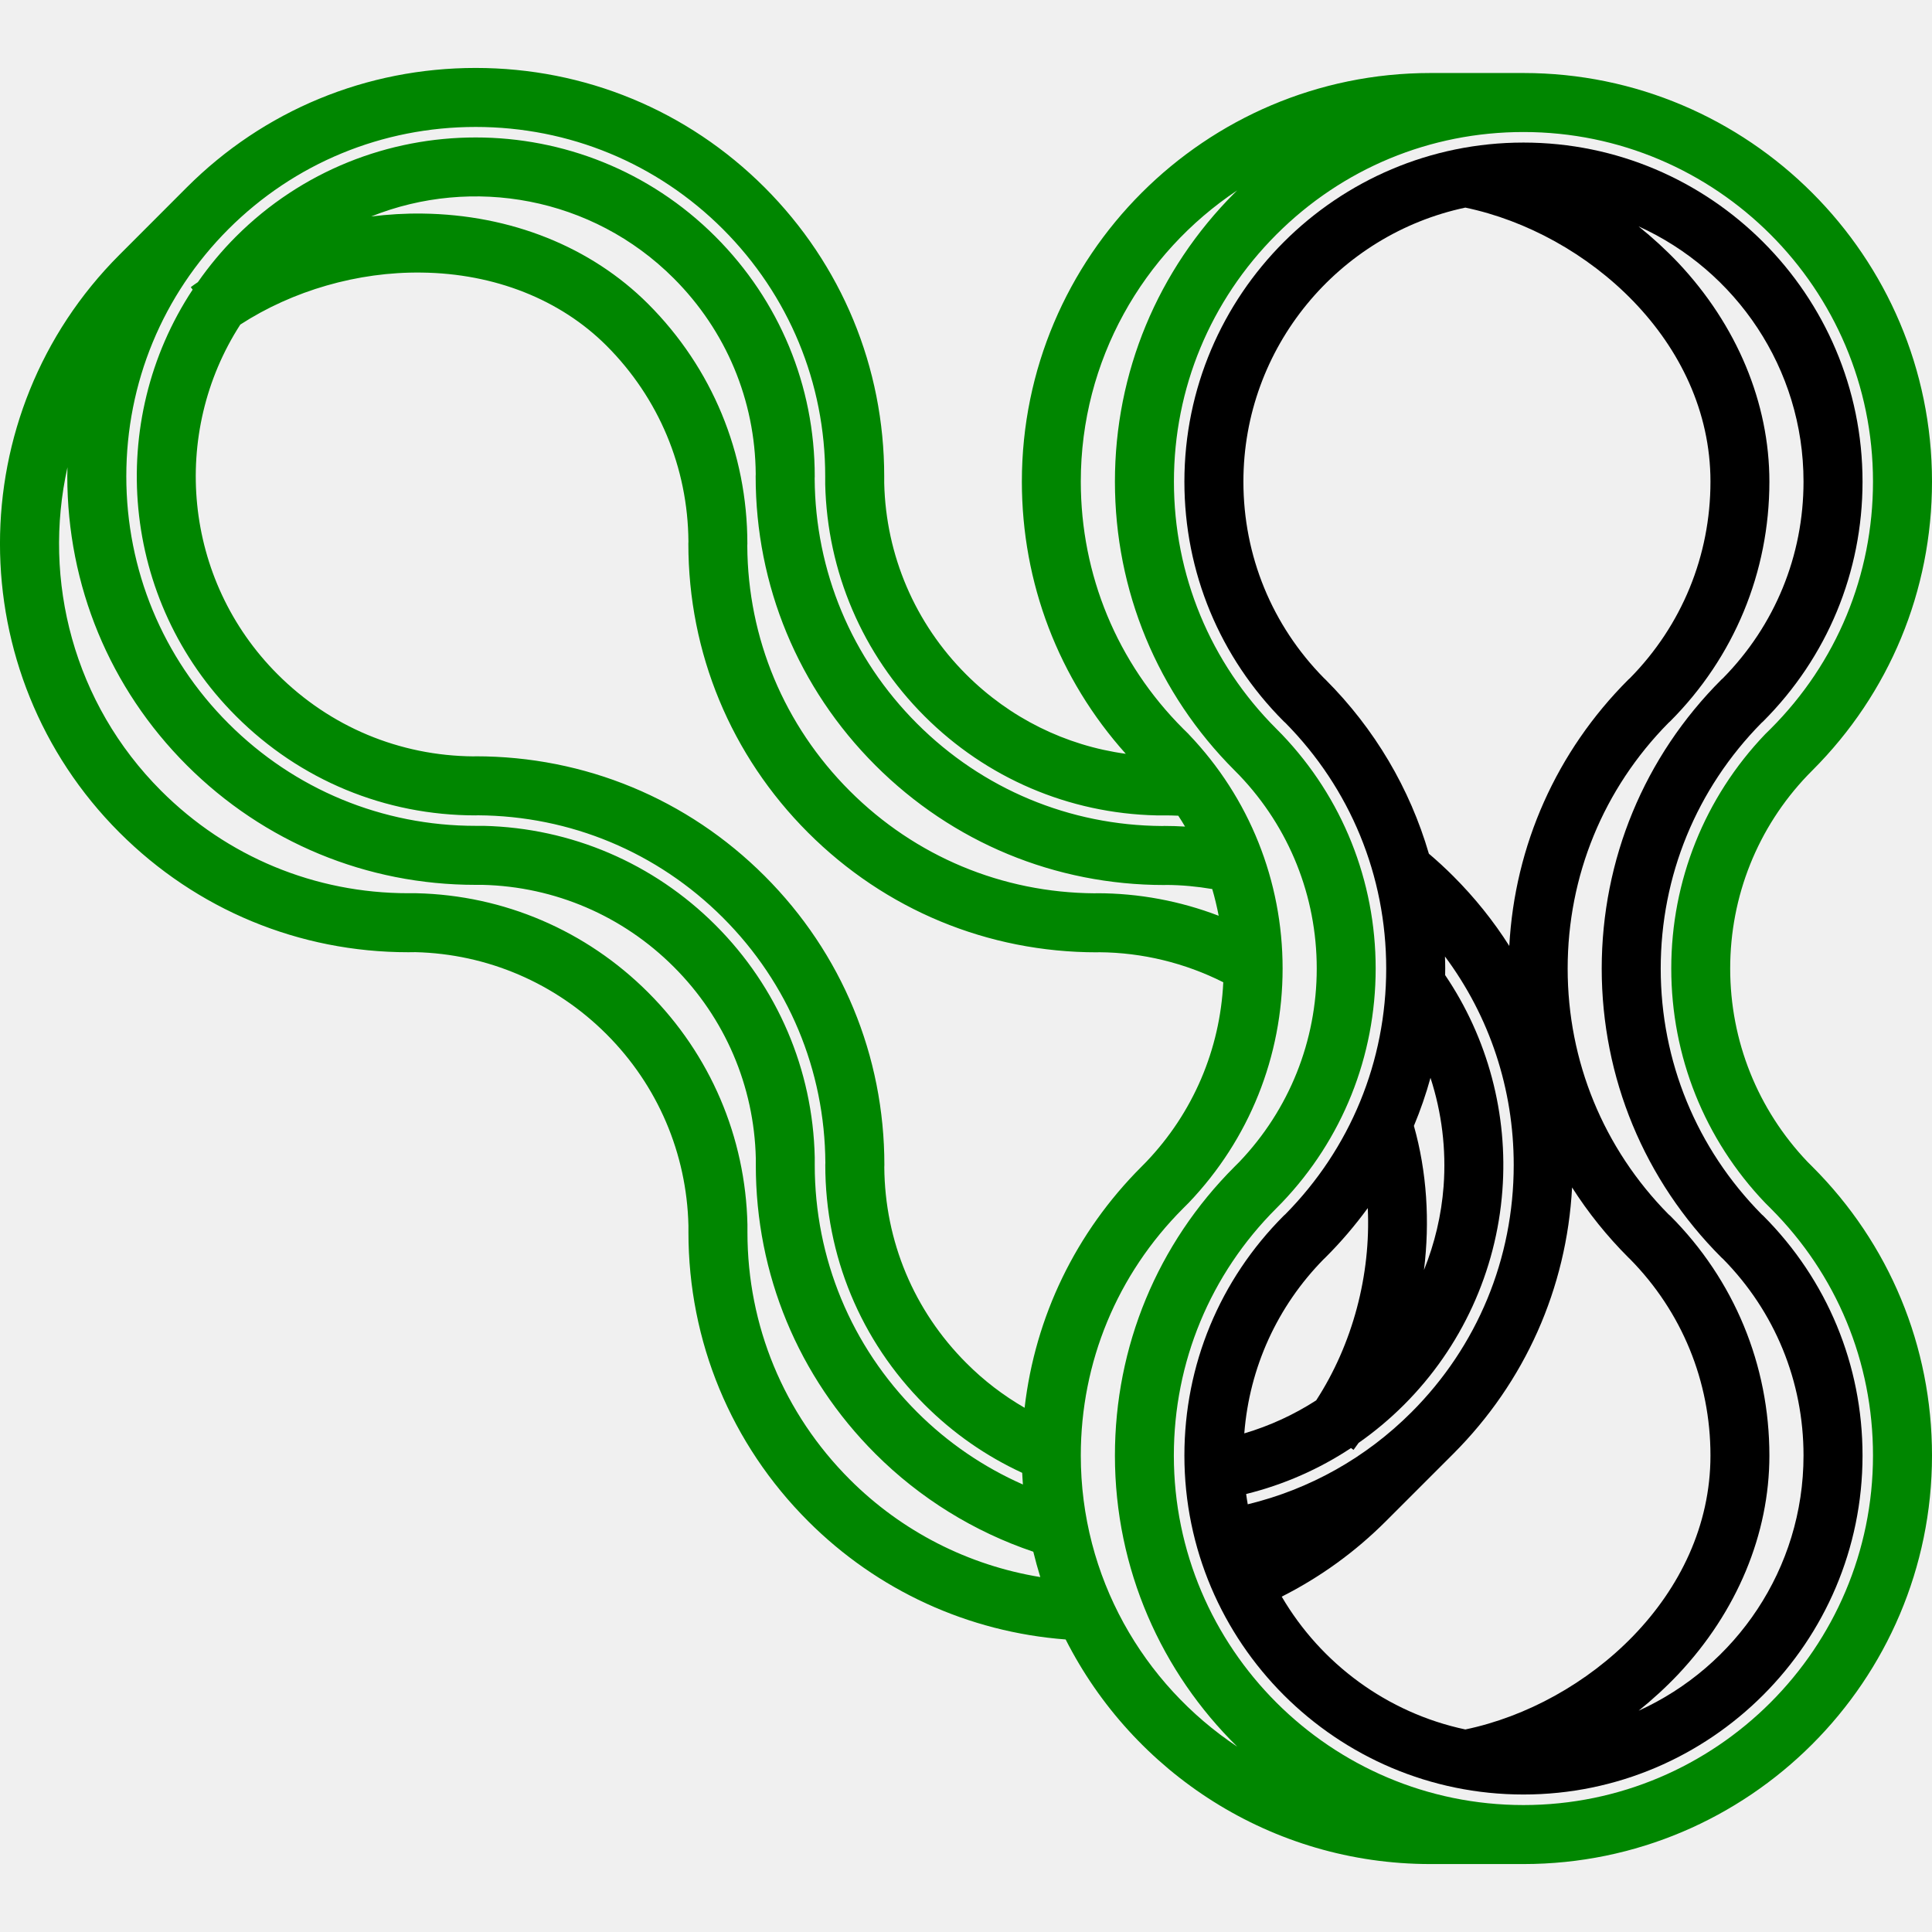
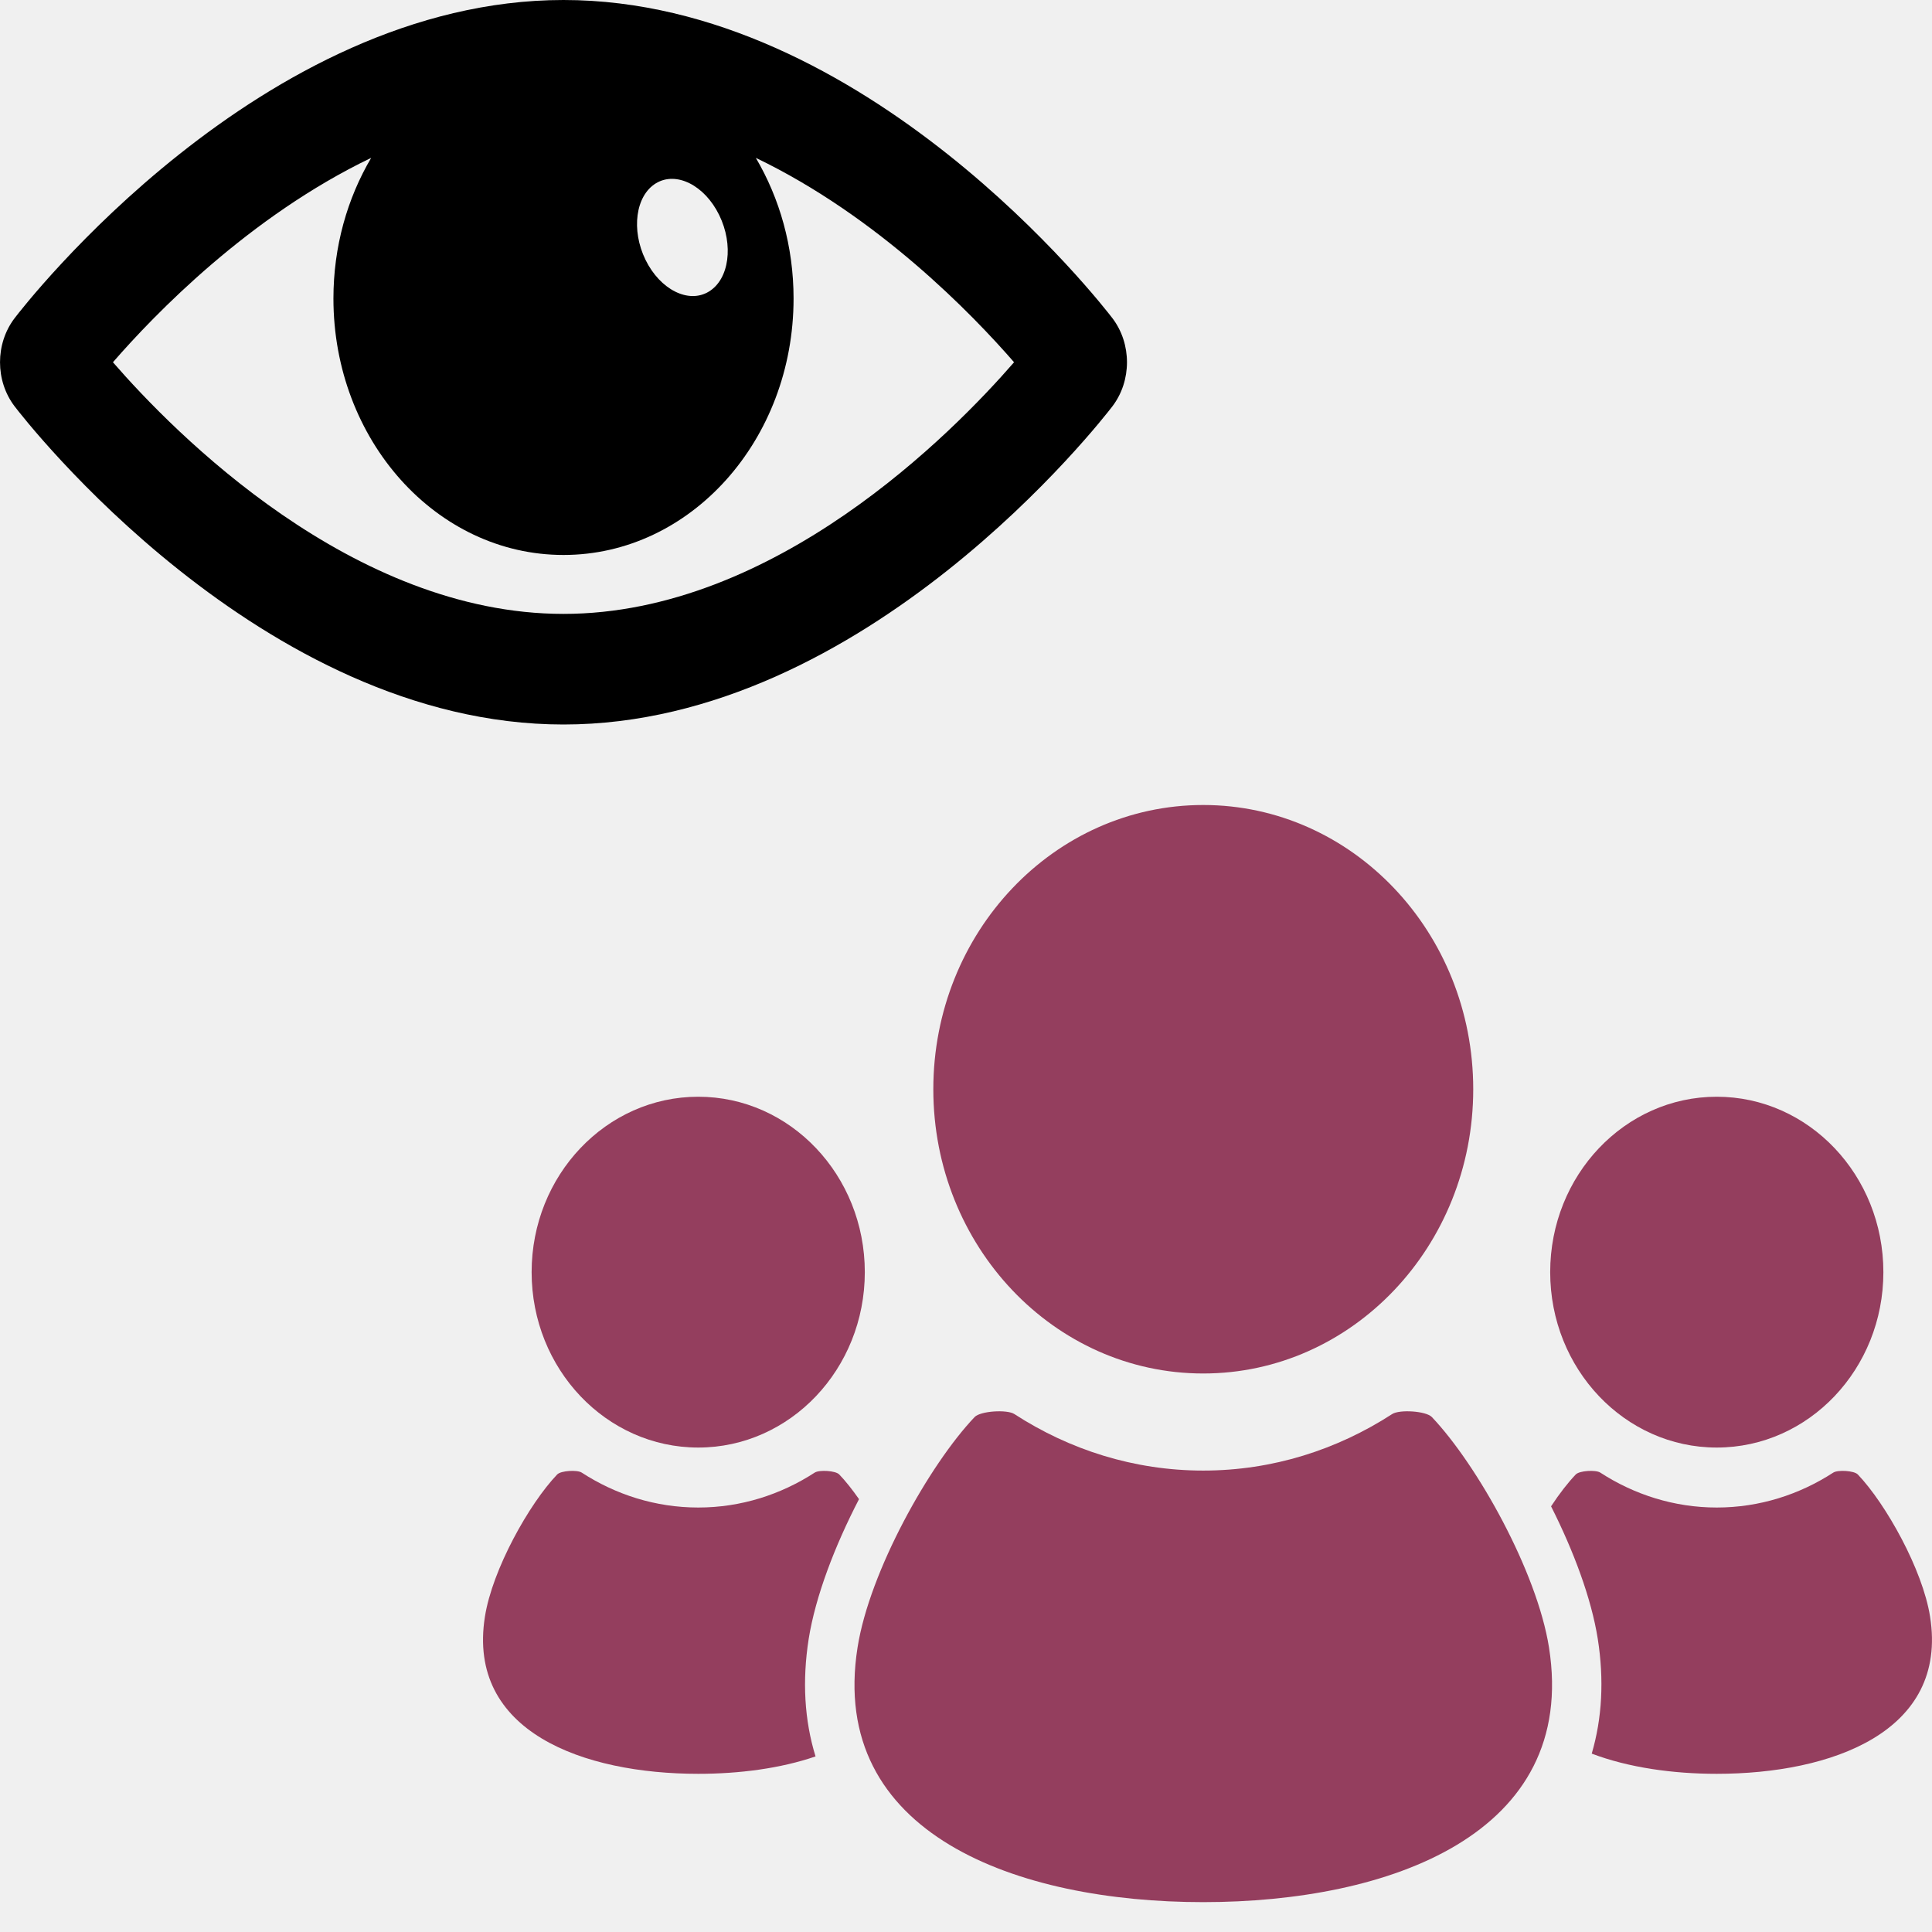
<svg xmlns="http://www.w3.org/2000/svg" width="24" height="24" viewBox="0 0 24 24" fill="none">
-   <g clip-path="url(#clip0_466_168)">
-     <path d="M22.513 14.492L22.452 14.431C21.834 13.781 21.493 12.93 21.493 12.031C21.493 11.133 21.834 10.28 22.454 9.631L22.513 9.571C23.472 8.613 24 7.338 24 5.982C24 3.184 21.723 0.907 18.925 0.907L17.769 0.907C14.97 0.907 12.694 3.184 12.694 5.982C12.694 7.243 13.15 8.433 13.985 9.364C13.237 9.262 12.544 8.92 12.002 8.378C11.367 7.743 11.005 6.899 10.984 6.002L10.984 5.918C10.984 4.562 10.456 3.287 9.498 2.328C8.54 1.371 7.266 0.844 5.909 0.844C4.552 0.844 3.277 1.371 2.32 2.328L1.484 3.165C-0.495 5.144 -0.495 8.363 1.484 10.342C2.443 11.301 3.717 11.829 5.073 11.829L5.16 11.828C6.056 11.85 6.899 12.212 7.534 12.847C8.17 13.483 8.531 14.327 8.552 15.225L8.552 15.308C8.552 16.663 9.08 17.938 10.039 18.897C10.9 19.758 12.028 20.274 13.238 20.366C14.076 22.02 15.792 23.156 17.769 23.156H18.925C21.723 23.156 24 20.879 24 18.081C24 16.725 23.472 15.45 22.513 14.492ZM2.838 2.846C3.657 2.028 4.748 1.577 5.909 1.577C7.07 1.577 8.161 2.028 8.98 2.846C9.8 3.667 10.252 4.757 10.251 5.917L10.251 6.005C10.251 6.008 10.251 6.011 10.251 6.014C10.276 7.102 10.714 8.126 11.484 8.896C12.254 9.666 13.277 10.104 14.364 10.129C14.367 10.129 14.369 10.129 14.373 10.129L14.463 10.129C14.521 10.129 14.579 10.13 14.637 10.133C14.666 10.177 14.694 10.222 14.721 10.268C14.636 10.263 14.55 10.26 14.464 10.26C14.455 10.26 14.446 10.26 14.437 10.261C13.287 10.254 12.206 9.803 11.392 8.989C10.578 8.175 10.127 7.095 10.12 5.944C10.12 5.935 10.121 5.926 10.121 5.917C10.121 4.792 9.683 3.735 8.887 2.939C7.245 1.297 4.573 1.297 2.931 2.939C2.754 3.116 2.597 3.306 2.458 3.505C2.428 3.525 2.399 3.545 2.37 3.567L2.393 3.598C1.314 5.232 1.494 7.458 2.931 8.895C3.726 9.691 4.784 10.129 5.909 10.129C5.918 10.129 5.927 10.129 5.936 10.128C7.086 10.135 8.167 10.586 8.981 11.4C9.795 12.214 10.246 13.294 10.253 14.445C10.252 14.454 10.252 14.463 10.252 14.471C10.252 15.597 10.69 16.654 11.486 17.45C11.841 17.805 12.248 18.088 12.698 18.296C12.701 18.344 12.703 18.393 12.707 18.441C12.219 18.226 11.772 17.921 11.393 17.542C10.573 16.722 10.121 15.631 10.121 14.471L10.121 14.384C10.121 14.381 10.121 14.379 10.121 14.376C10.097 13.287 9.659 12.263 8.888 11.492C8.118 10.723 7.096 10.285 6.009 10.259C6.006 10.259 6.003 10.26 6 10.259L5.909 10.259C4.75 10.259 3.659 9.808 2.838 8.987C2.02 8.169 1.569 7.078 1.569 5.917C1.569 4.756 2.02 3.665 2.838 2.846ZM8.051 3.775C7.341 3.066 6.345 2.667 5.247 2.653C5.036 2.65 4.823 2.663 4.611 2.689C5.865 2.187 7.355 2.443 8.369 3.457C9.02 4.108 9.381 4.971 9.388 5.89C9.387 5.899 9.387 5.908 9.387 5.917C9.387 7.273 9.915 8.548 10.874 9.507C11.833 10.466 13.108 10.994 14.464 10.994C14.473 10.994 14.482 10.993 14.49 10.993C14.68 10.994 14.87 11.012 15.059 11.044C15.091 11.153 15.117 11.264 15.139 11.376C14.659 11.192 14.146 11.096 13.627 11.096C13.618 11.096 13.609 11.097 13.6 11.097C12.45 11.09 11.37 10.639 10.556 9.825C9.742 9.011 9.29 7.931 9.283 6.781C9.284 6.772 9.284 6.763 9.284 6.754C9.284 5.629 8.846 4.571 8.051 3.775ZM10.557 18.379C9.736 17.558 9.285 16.468 9.285 15.308L9.285 15.221C9.285 15.218 9.285 15.215 9.285 15.213C9.261 14.124 8.823 13.1 8.052 12.329C7.282 11.559 6.26 11.121 5.173 11.096C5.17 11.096 5.166 11.096 5.164 11.096L5.073 11.096C3.913 11.096 2.822 10.644 2.002 9.824C0.913 8.735 0.526 7.207 0.838 5.805C0.837 5.842 0.836 5.88 0.836 5.917C0.836 7.274 1.363 8.549 2.32 9.506C3.279 10.464 4.554 10.992 5.909 10.992L5.996 10.992C6.892 11.014 7.735 11.376 8.37 12.011C9.006 12.646 9.368 13.491 9.389 14.388L9.389 14.471C9.388 15.827 9.916 17.102 10.875 18.06C11.426 18.611 12.1 19.028 12.836 19.276C12.862 19.382 12.891 19.487 12.923 19.591C12.03 19.445 11.204 19.026 10.557 18.379ZM12.728 17.488C12.465 17.336 12.222 17.151 12.004 16.932C11.353 16.281 10.992 15.418 10.985 14.498C10.985 14.49 10.986 14.481 10.986 14.472C10.986 13.116 10.458 11.841 9.499 10.882C8.54 9.923 7.265 9.395 5.909 9.395C5.9 9.395 5.891 9.396 5.883 9.396C4.963 9.389 4.1 9.028 3.449 8.377C2.271 7.199 2.116 5.379 2.985 4.032C3.636 3.61 4.445 3.375 5.238 3.386C6.144 3.397 6.959 3.72 7.533 4.293C8.184 4.944 8.545 5.808 8.552 6.727C8.551 6.736 8.551 6.745 8.551 6.754C8.551 8.11 9.079 9.384 10.038 10.343C10.997 11.302 12.271 11.83 13.627 11.83C13.636 11.83 13.645 11.83 13.654 11.829C14.192 11.833 14.72 11.962 15.196 12.202C15.156 13.038 14.82 13.825 14.239 14.433L14.181 14.492C13.363 15.309 12.859 16.356 12.728 17.488ZM13.426 18.081C13.426 16.92 13.878 15.83 14.698 15.01L14.76 14.948C14.762 14.946 14.764 14.944 14.766 14.942C15.518 14.155 15.933 13.122 15.933 12.031C15.933 10.943 15.52 9.91 14.769 9.124C14.767 9.122 14.765 9.119 14.763 9.117L14.698 9.053C13.878 8.233 13.426 7.143 13.426 5.982C13.426 4.474 14.199 3.144 15.369 2.365C15.359 2.375 15.348 2.385 15.338 2.395C14.379 3.355 13.85 4.629 13.85 5.982C13.85 7.338 14.378 8.613 15.337 9.571L15.398 9.633C16.016 10.282 16.357 11.133 16.357 12.031C16.357 12.931 16.015 13.784 15.396 14.433L15.337 14.492C14.378 15.45 13.85 16.725 13.85 18.081C13.85 19.496 14.432 20.777 15.37 21.698C14.199 20.92 13.426 19.589 13.426 18.081ZM18.925 22.423C16.531 22.423 14.582 20.475 14.582 18.081C14.582 16.921 15.034 15.83 15.855 15.01L15.916 14.948C15.918 14.946 15.92 14.944 15.922 14.942C16.675 14.155 17.089 13.122 17.089 12.031C17.089 10.943 16.676 9.91 15.925 9.124C15.923 9.122 15.921 9.12 15.919 9.118L15.855 9.053C15.034 8.233 14.583 7.142 14.583 5.982C14.583 4.824 15.035 3.735 15.856 2.913C16.677 2.092 17.767 1.64 18.925 1.64C21.32 1.64 23.267 3.588 23.267 5.982C23.267 7.142 22.816 8.233 21.996 9.053L21.933 9.115C21.931 9.117 21.929 9.119 21.927 9.121C21.175 9.908 20.761 10.942 20.761 12.031C20.761 13.12 21.174 14.153 21.925 14.94C21.927 14.942 21.929 14.944 21.931 14.946L21.995 15.01C22.816 15.83 23.267 16.92 23.267 18.08C23.267 20.475 21.319 22.423 18.925 22.423Z" fill="#008600" />
-     <path d="M21.903 15.102C21.897 15.096 21.89 15.09 21.884 15.085C21.075 14.266 20.63 13.183 20.63 12.032C20.63 10.88 21.075 9.798 21.883 8.979C21.89 8.974 21.896 8.967 21.903 8.961C22.698 8.165 23.137 7.108 23.137 5.983C23.137 3.66 21.247 1.771 18.925 1.771C16.603 1.771 14.713 3.66 14.713 5.983C14.713 7.108 15.152 8.165 15.947 8.961C15.954 8.967 15.96 8.973 15.967 8.979C16.775 9.797 17.22 10.88 17.22 12.032C17.22 13.183 16.775 14.266 15.967 15.084C15.96 15.09 15.954 15.096 15.947 15.102C15.152 15.898 14.713 16.955 14.713 18.081C14.713 20.403 16.603 22.292 18.925 22.292C21.247 22.292 23.137 20.403 23.137 18.081C23.137 16.956 22.698 15.898 21.903 15.102ZM16.466 8.442C16.459 8.436 16.453 8.43 16.447 8.424C15.801 7.769 15.446 6.903 15.446 5.983C15.446 4.312 16.63 2.912 18.203 2.579C19.712 2.894 21.248 4.236 21.248 5.983C21.248 6.903 20.893 7.769 20.248 8.424C20.241 8.43 20.234 8.436 20.228 8.442C19.336 9.334 18.817 10.5 18.749 11.751C18.552 11.44 18.319 11.15 18.052 10.883C17.956 10.787 17.855 10.694 17.75 10.605C17.514 9.796 17.078 9.054 16.466 8.442ZM17.564 13.986C17.645 13.792 17.714 13.593 17.77 13.389C17.91 13.819 17.967 14.277 17.933 14.735C17.906 15.096 17.822 15.447 17.689 15.777C17.764 15.172 17.725 14.557 17.564 13.986ZM16.446 15.639C16.453 15.633 16.459 15.628 16.465 15.621C16.658 15.429 16.833 15.223 16.991 15.007C17.03 15.834 16.805 16.695 16.35 17.396C16.074 17.574 15.774 17.712 15.457 17.806C15.521 16.989 15.866 16.228 16.446 15.639ZM15.48 18.559C15.946 18.444 16.385 18.251 16.783 17.988L16.814 18.011C16.835 17.983 16.856 17.953 16.877 17.924C17.077 17.784 17.266 17.626 17.442 17.45C18.154 16.738 18.588 15.793 18.663 14.79C18.735 13.841 18.482 12.895 17.952 12.113C17.952 12.086 17.953 12.059 17.953 12.032C17.953 11.982 17.952 11.932 17.95 11.882C18.504 12.626 18.804 13.525 18.804 14.472C18.804 15.633 18.353 16.724 17.534 17.543C16.969 18.108 16.271 18.5 15.5 18.687C15.492 18.644 15.486 18.602 15.48 18.559ZM18.203 21.484C17.232 21.278 16.409 20.666 15.922 19.834C16.399 19.593 16.833 19.28 17.216 18.897L18.052 18.061C18.944 17.169 19.462 16.003 19.529 14.751C19.727 15.062 19.961 15.354 20.228 15.621C20.234 15.627 20.241 15.633 20.247 15.639C20.893 16.294 21.248 17.16 21.248 18.081C21.248 19.827 19.712 21.169 18.203 21.484ZM20.356 21.251C20.529 21.111 20.694 20.961 20.848 20.798C21.578 20.022 21.98 19.057 21.98 18.081C21.98 16.955 21.542 15.898 20.747 15.102C20.74 15.096 20.734 15.09 20.727 15.085C19.919 14.266 19.474 13.183 19.474 12.032C19.474 10.88 19.918 9.798 20.727 8.979C20.734 8.973 20.74 8.967 20.747 8.961C21.542 8.165 21.98 7.108 21.98 5.983C21.98 5.006 21.578 4.041 20.848 3.265C20.694 3.103 20.529 2.952 20.355 2.812C21.562 3.359 22.404 4.574 22.404 5.983C22.404 6.903 22.049 7.769 21.404 8.424C21.397 8.43 21.391 8.436 21.384 8.442C20.425 9.401 19.898 10.676 19.897 12.032C19.898 13.388 20.426 14.663 21.384 15.621C21.391 15.627 21.397 15.633 21.404 15.639C22.049 16.294 22.404 17.16 22.404 18.081C22.404 19.489 21.562 20.704 20.356 21.251Z" fill="black" />
+   <g clip-path="url(#clip0_470_2)">
+     <path d="M21.326 17.982C22.469 17.982 23.396 17.006 23.396 15.803C23.396 14.6 22.469 13.624 21.326 13.624C20.184 13.624 19.257 14.6 19.257 15.803C19.257 17.006 20.184 17.982 21.326 17.982Z" fill="#943E5E" />
+     <path d="M23.976 20.082C23.884 19.498 23.426 18.681 23.079 18.317C23.034 18.268 22.83 18.257 22.774 18.293C22.353 18.566 21.858 18.727 21.326 18.727C20.796 18.727 20.3 18.566 19.879 18.293C19.823 18.257 19.62 18.268 19.574 18.317C19.477 18.419 19.371 18.555 19.268 18.712C19.547 19.265 19.768 19.853 19.848 20.358C19.928 20.866 19.902 21.346 19.773 21.784C20.231 21.958 20.781 22.035 21.326 22.035C22.749 22.035 24.204 21.515 23.976 20.082Z" fill="#943E5E" />
+     <path d="M14.947 17.062C16.799 17.062 18.301 15.481 18.301 13.531C18.301 11.581 16.799 10 14.947 10C13.095 10 11.594 11.581 11.594 13.531C11.594 15.481 13.095 17.062 14.947 17.062Z" fill="#943E5E" />
+     <path d="M17.787 17.603C17.714 17.527 17.384 17.507 17.294 17.566C16.61 18.009 15.808 18.268 14.947 18.268C14.087 18.268 13.284 18.009 12.601 17.566C12.511 17.507 12.18 17.527 12.107 17.603C11.544 18.196 10.802 19.52 10.653 20.464C10.284 22.79 12.644 23.629 14.947 23.629C17.251 23.629 19.61 22.79 19.242 20.464C19.092 19.52 18.35 18.196 17.787 17.603Z" fill="#943E5E" />
+     <path d="M8.674 17.982C9.816 17.982 10.743 17.006 10.743 15.803C10.743 14.6 9.816 13.624 8.674 13.624C7.531 13.624 6.604 14.6 6.604 15.803C6.604 17.006 7.531 17.982 8.674 17.982Z" fill="#943E5E" />
+     <path d="M10.046 20.358C10.131 19.827 10.371 19.202 10.671 18.623C10.587 18.503 10.504 18.398 10.426 18.317C10.381 18.268 10.177 18.257 10.121 18.293C9.7 18.566 9.205 18.727 8.674 18.727C8.142 18.727 7.647 18.566 7.226 18.293C7.171 18.257 6.966 18.268 6.921 18.317C6.573 18.681 6.116 19.498 6.024 20.082C5.796 21.515 7.251 22.035 8.674 22.035C9.181 22.035 9.694 21.969 10.131 21.819C9.993 21.372 9.964 20.881 10.046 20.358Z" fill="#943E5E" />
+     <path d="M13.819 3.953C13.695 3.791 10.757 0 7 0C3.243 0 0.305 3.791 0.181 3.953C-0.06 4.27 -0.06 4.73 0.181 5.047C0.305 5.209 3.243 9 7 9C10.757 9 13.695 5.209 13.819 5.047C14.06 4.73 14.06 4.27 13.819 3.953ZM8.148 2.277C8.4 2.124 8.752 2.3 8.934 2.671C9.116 3.043 9.059 3.468 8.806 3.622C8.554 3.776 8.201 3.599 8.019 3.228C7.838 2.857 7.895 2.431 8.148 2.277ZM7 7.626C4.376 7.626 2.167 5.38 1.403 4.5C1.919 3.906 3.094 2.689 4.611 1.961C4.315 2.463 4.142 3.062 4.142 3.708C4.142 5.467 5.421 6.894 7 6.894C8.578 6.894 9.858 5.467 9.858 3.708C9.858 3.062 9.685 2.463 9.389 1.961C10.906 2.689 12.081 3.906 12.597 4.5C11.833 5.38 9.624 7.626 7 7.626Z" fill="black" />
  </g>
  <defs>
-     <clipPath id="clip0_466_168">
+     <clipPath id="clip0_470_2">
      <rect width="24" height="24" fill="white" />
    </clipPath>
  </defs>
</svg>
